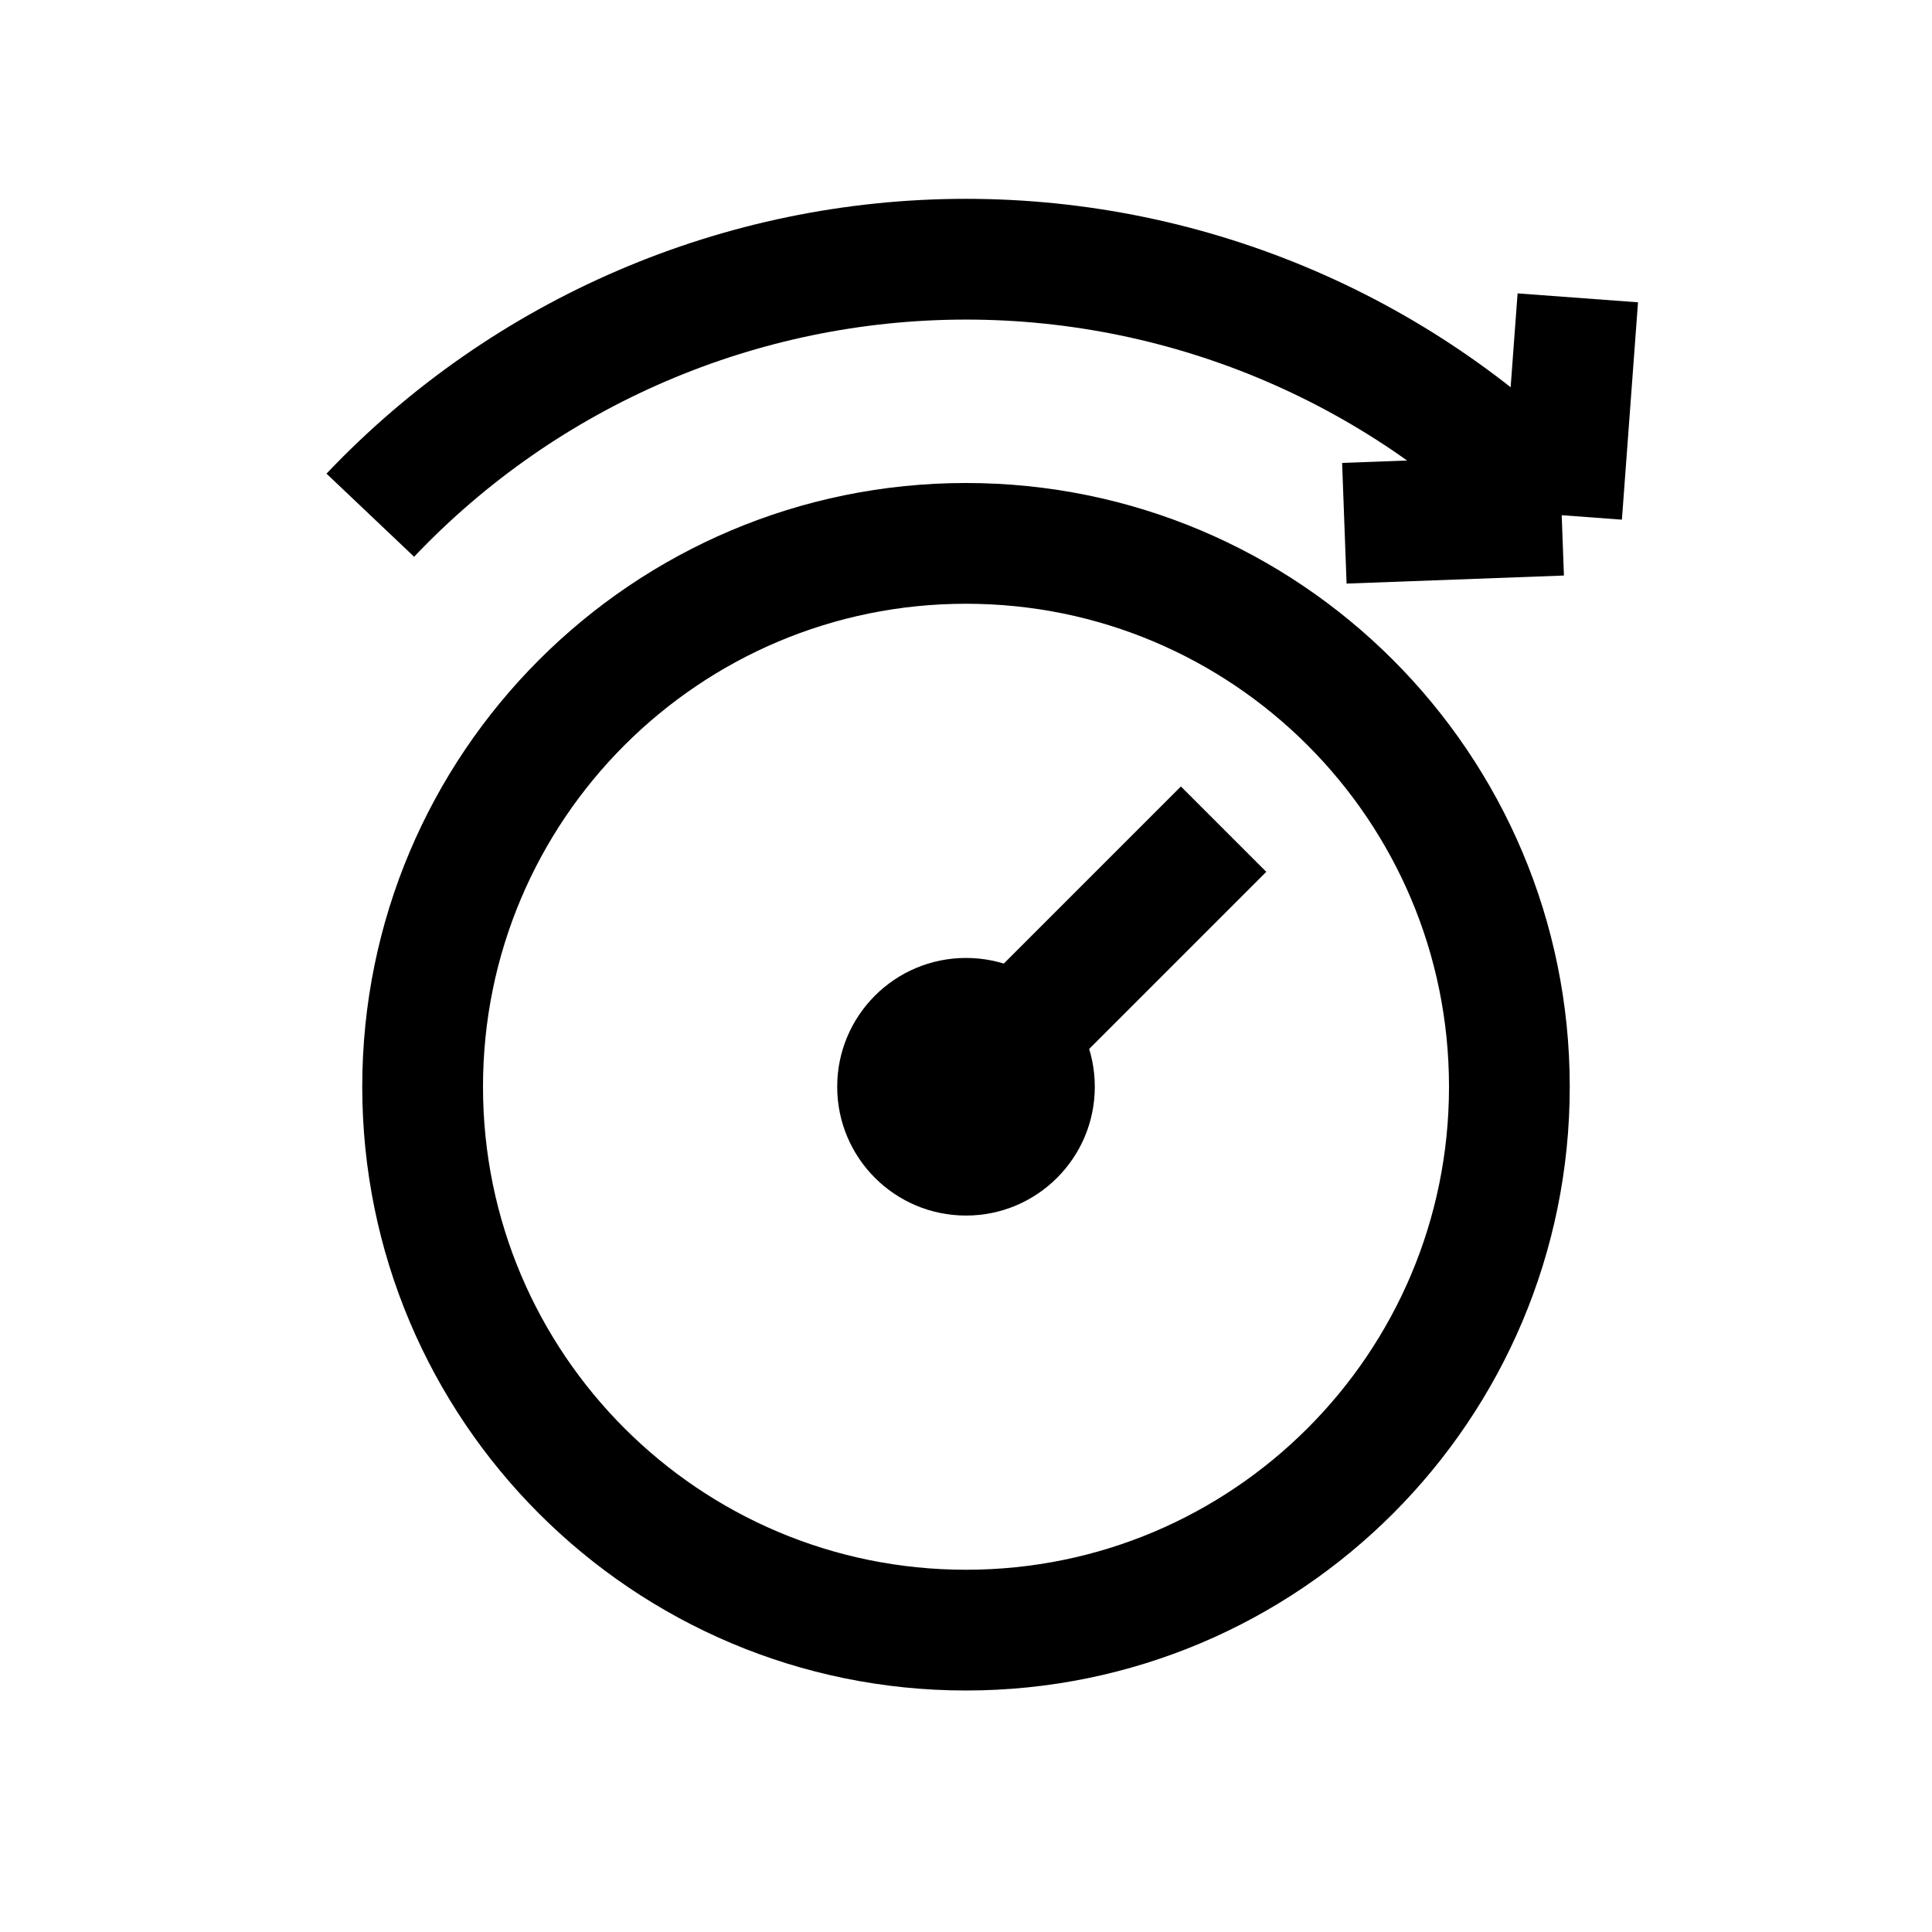
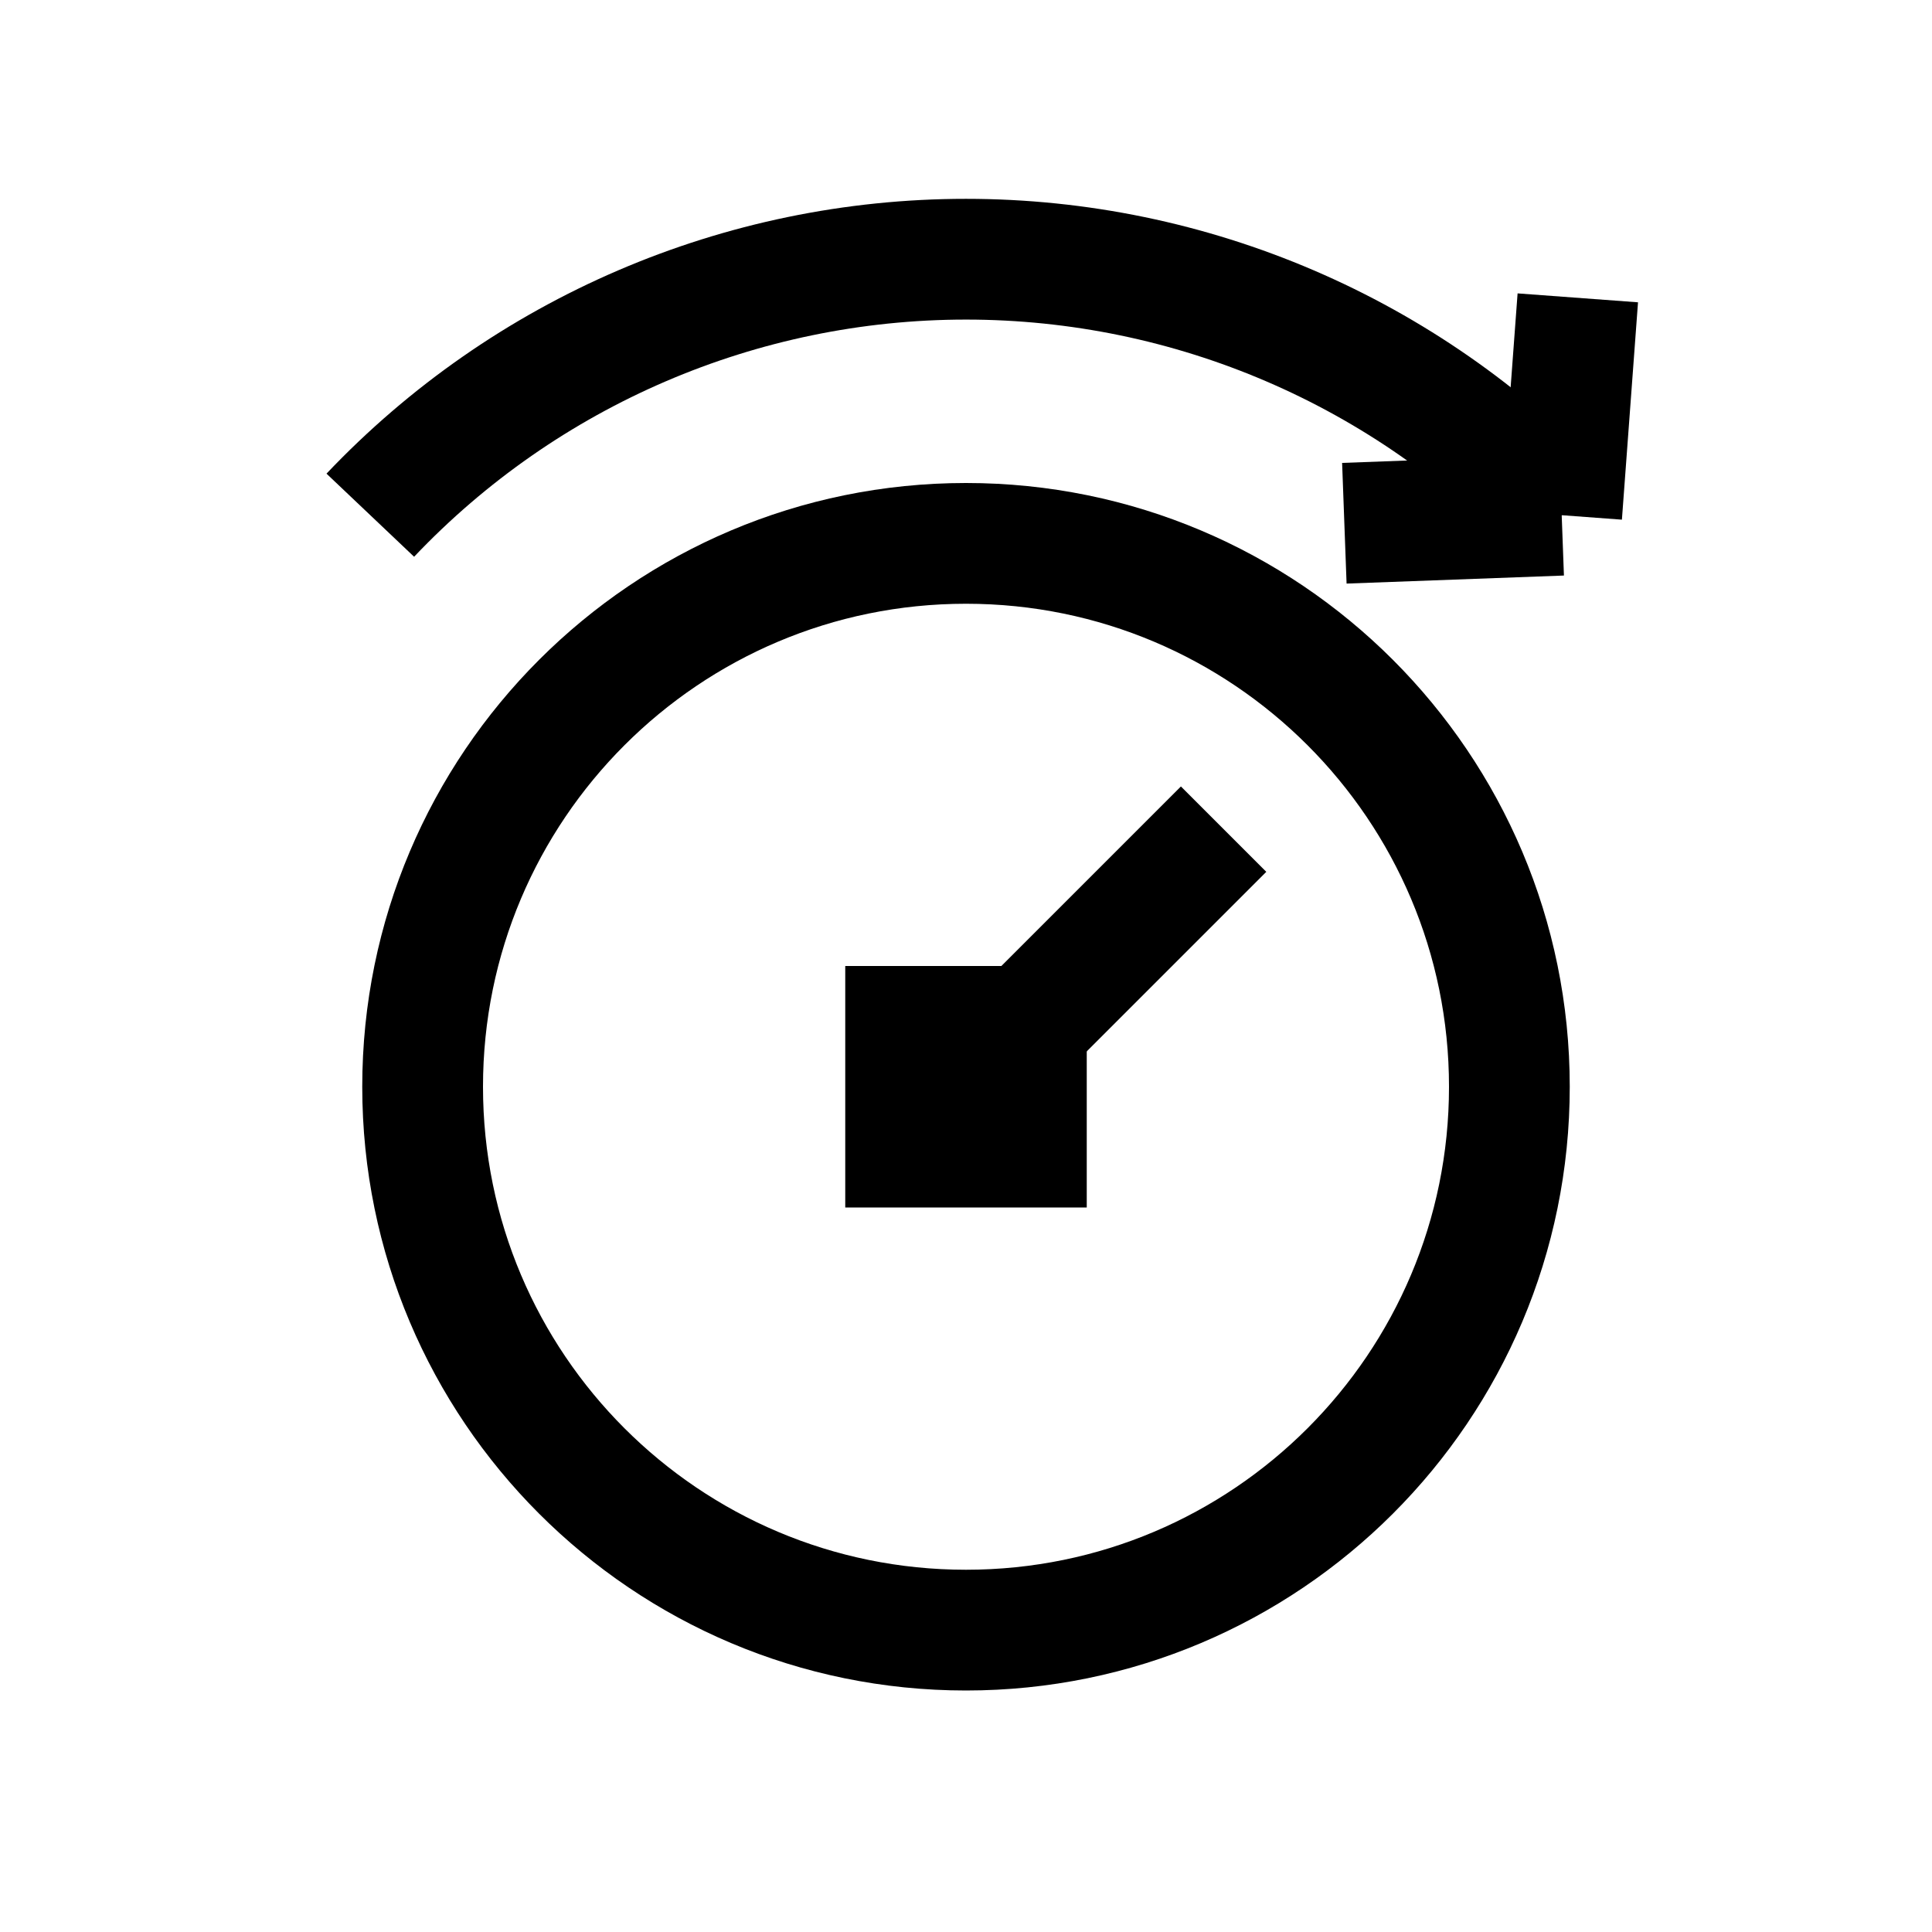
<svg xmlns="http://www.w3.org/2000/svg" viewBox="0 0 24 24" width="24" height="24">
  <g fill="none" stroke="currentColor" stroke-width="1.5">
    <circle cx="12" cy="13.5" r="6.75" />
    <path d="M4.6 6.4A10.2 10.2 0 0 1 19.4 6.4" />
    <path d="M19.4 6.4l.2-2.7M19.4 6.4l-2.7.1" />
    <path d="M12 13.5l3.2-3.2" />
  </g>
-   <circle cx="12" cy="13.5" r="1.6" fill="currentColor" />
+   <rect x="10.5" y="12" width="3" height="3" fill="currentColor" />
</svg>
